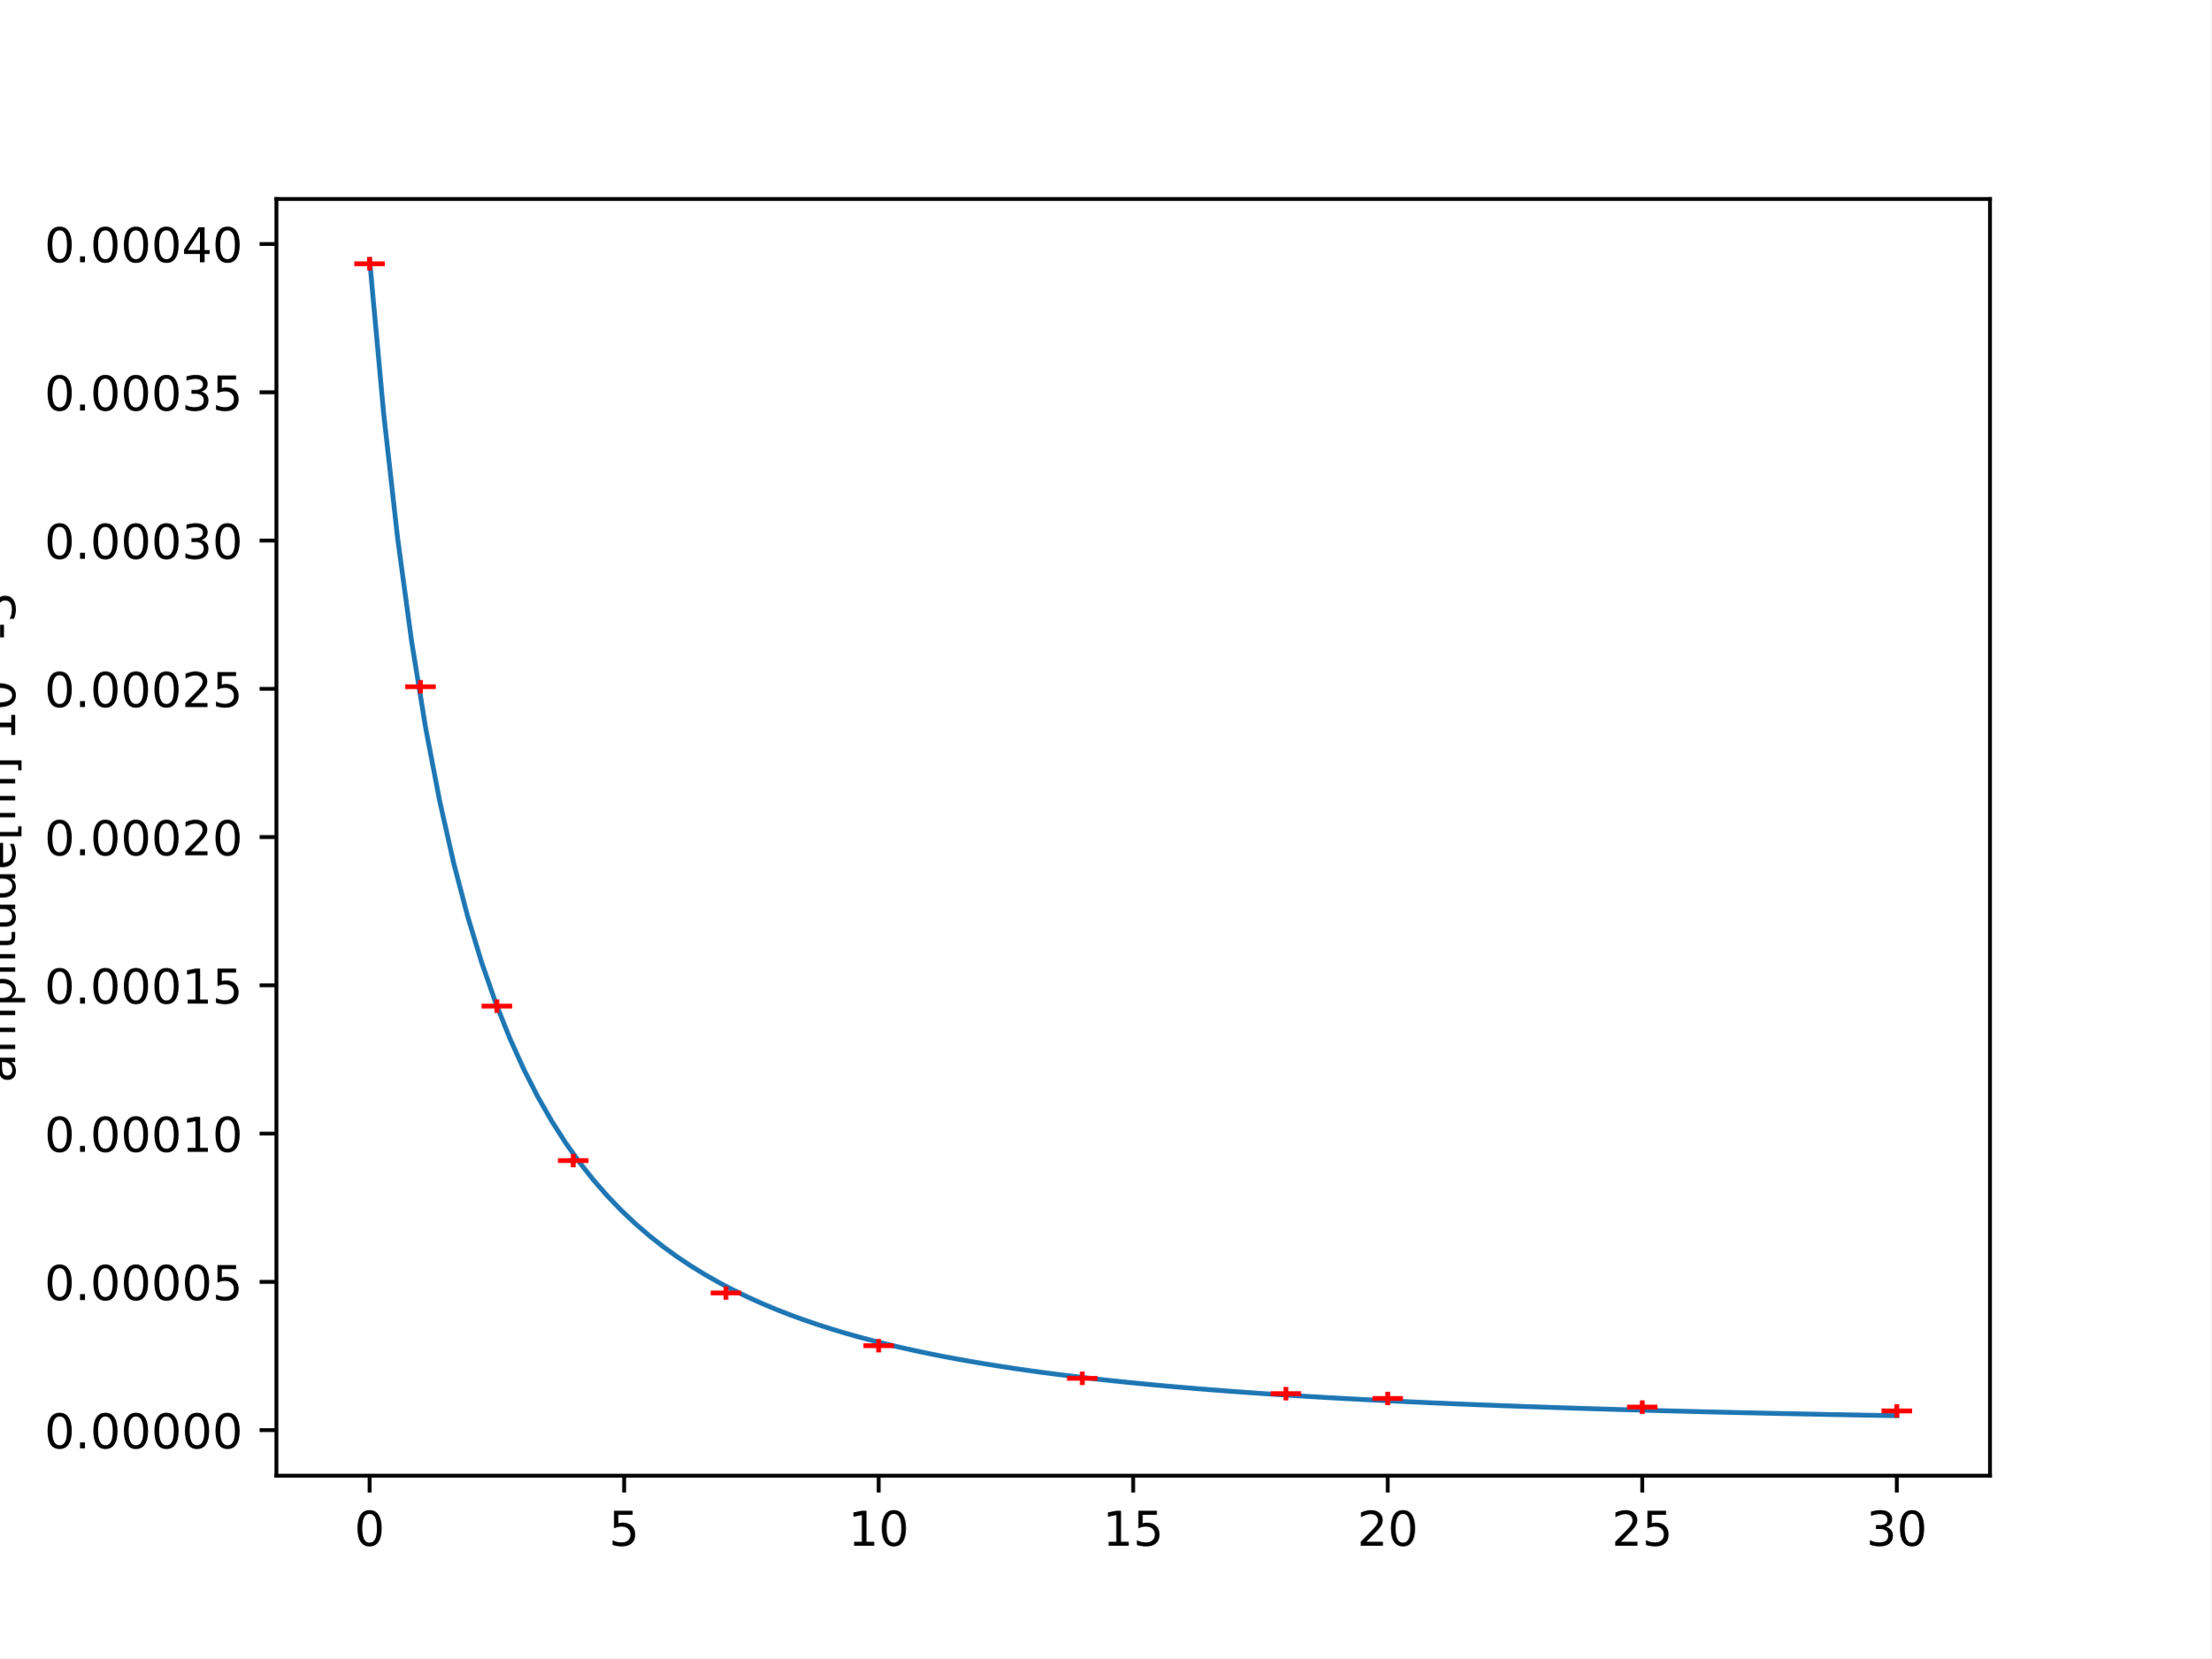
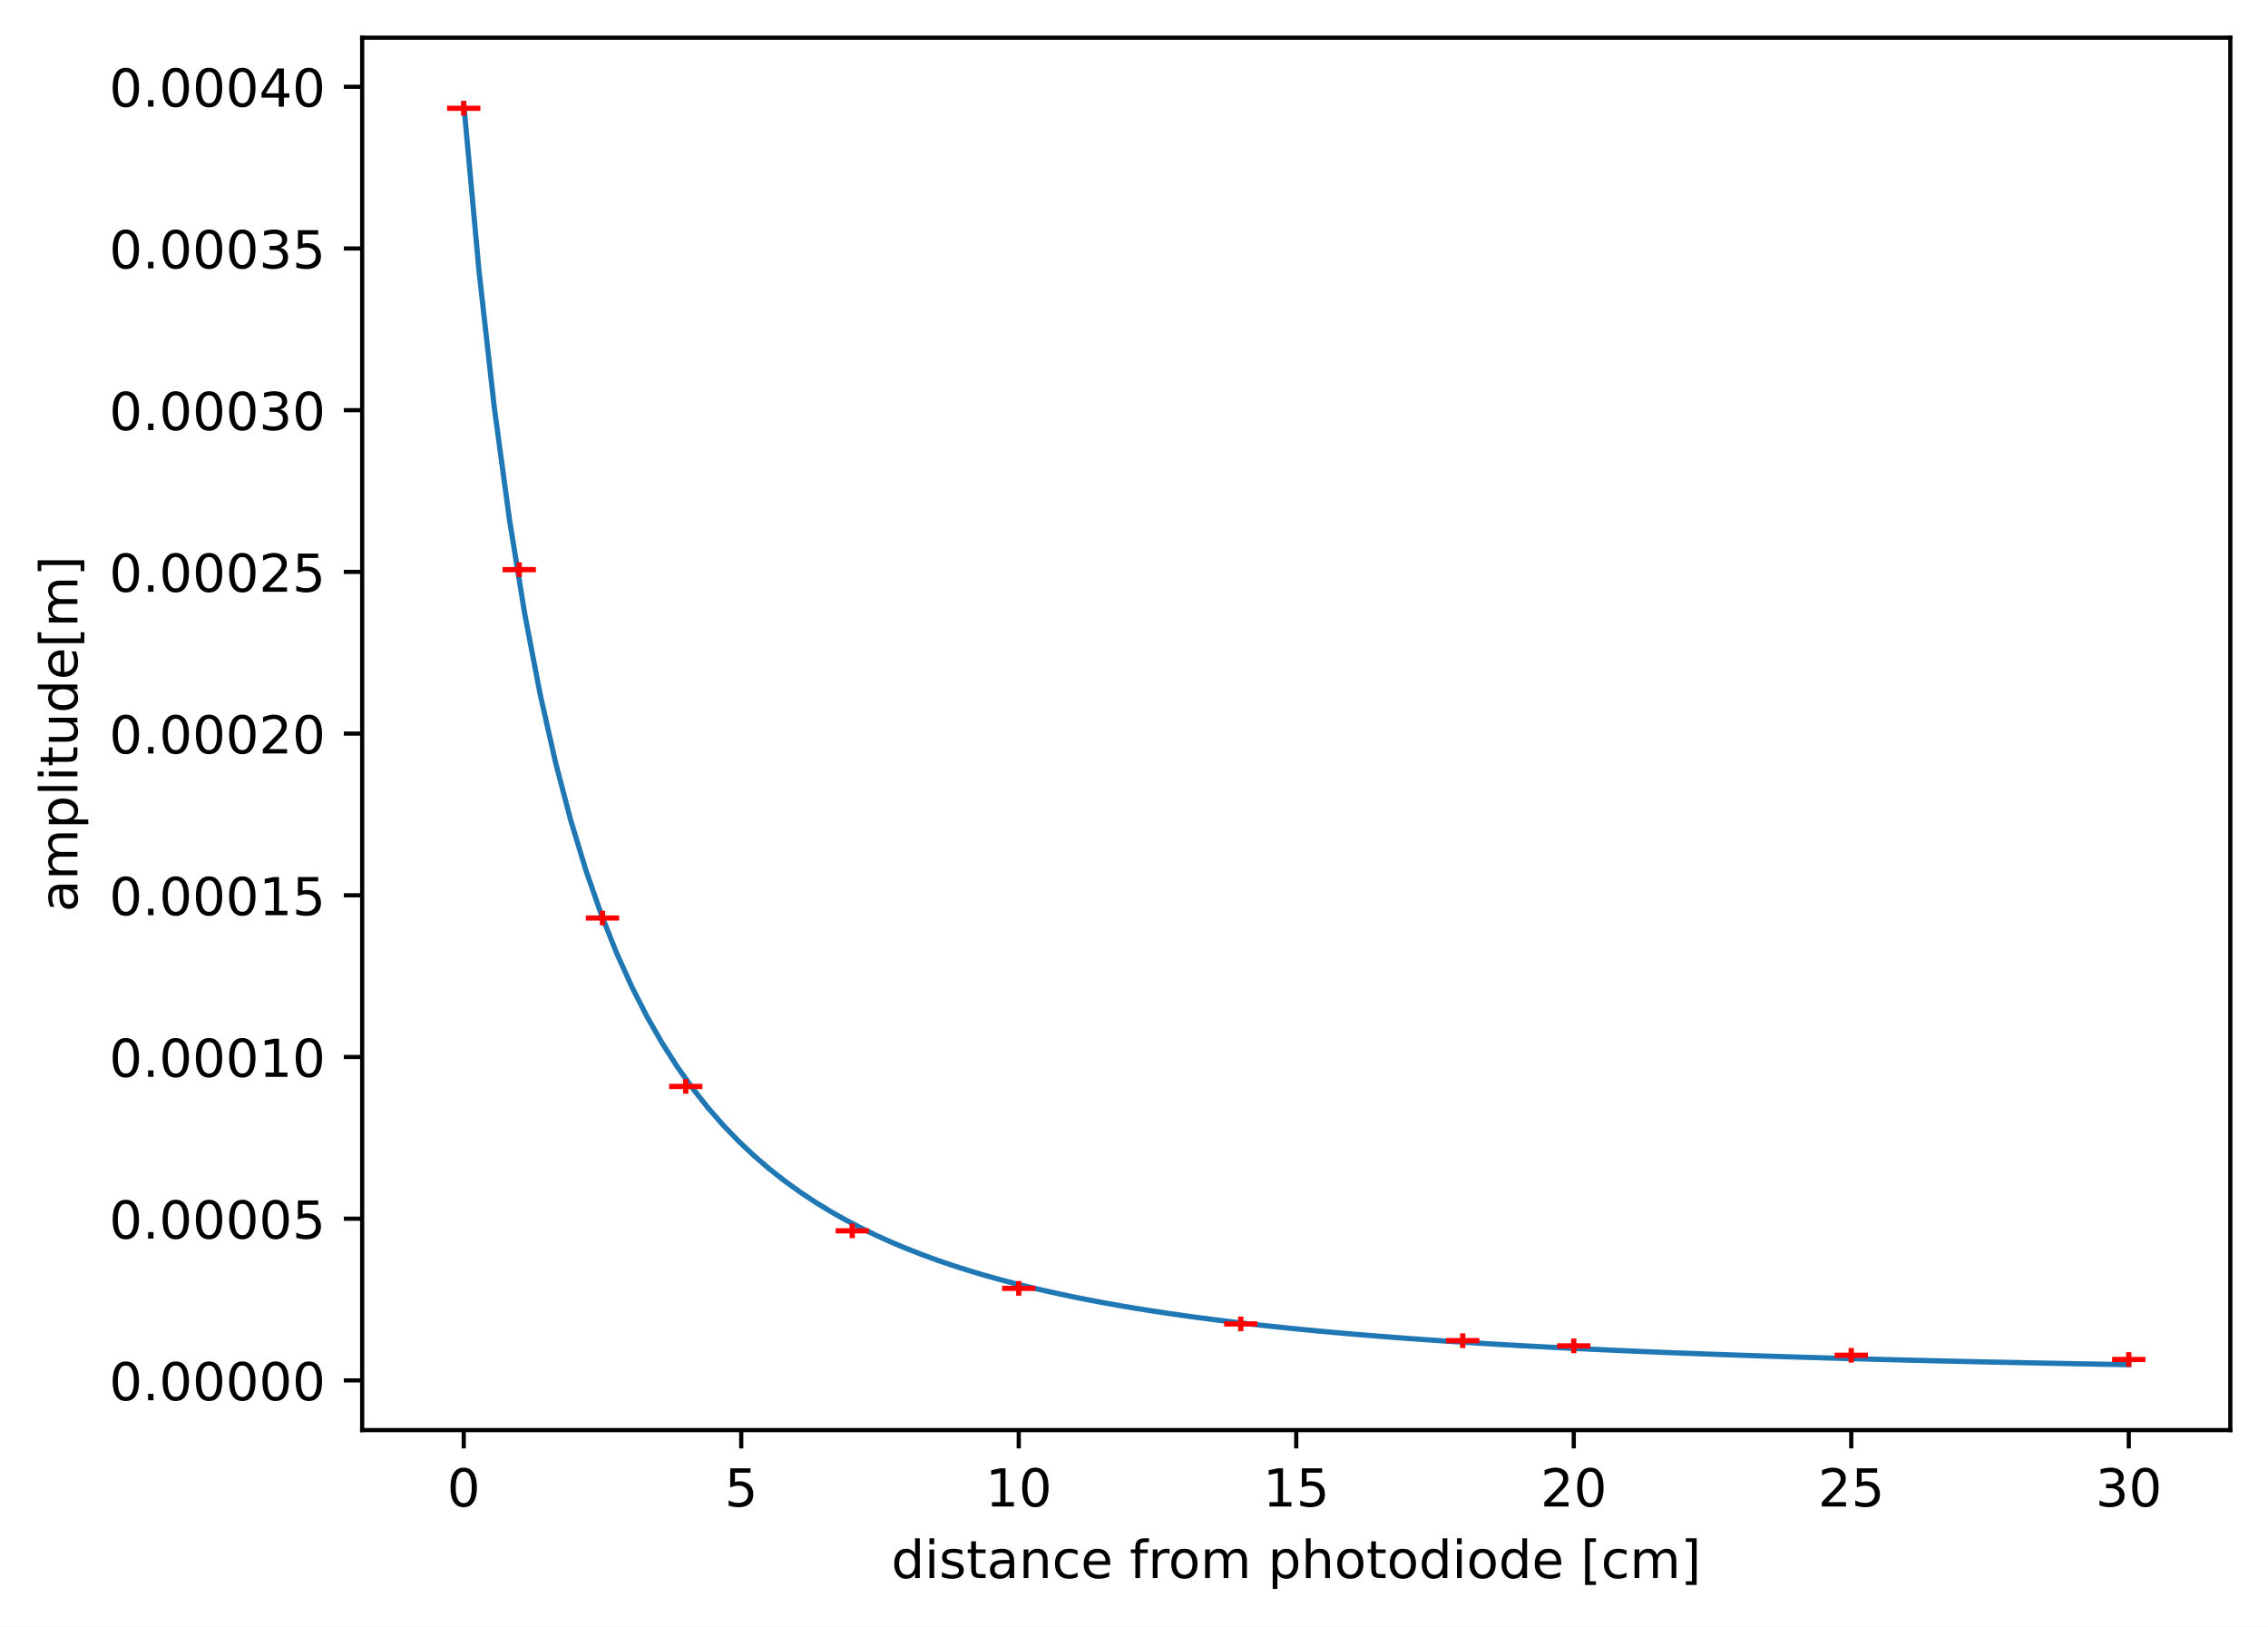
- <svg xmlns="http://www.w3.org/2000/svg" xmlns:xlink="http://www.w3.org/1999/xlink" height="345.6pt" version="1.1" viewBox="0 0 460.8 345.6" width="460.8pt">
+ <svg xmlns="http://www.w3.org/2000/svg" xmlns:xlink="http://www.w3.org/1999/xlink" height="310.868pt" version="1.1" viewBox="0 0 433.551 310.868" width="433.551pt">
  <defs>
    <style type="text/css">*{stroke-linecap:butt;stroke-linejoin:round;}</style>
  </defs>
  <g id="figure_1">
    <g id="patch_1">
-       <path d="M 0 345.6  L 460.8 345.6  L 460.8 0  L 0 0  z " style="fill:#ffffff;" />
+       <path d="M 0 310.868  L 433.551 310.868  L 433.551 0  L 0 0  z " style="fill:#ffffff;" />
    </g>
    <g id="axes_1">
      <g id="patch_2">
-         <path d="M 57.6 307.584  L 414.72 307.584  L 414.72 41.472  L 57.6 41.472  z " style="fill:#ffffff;" />
+         <path d="M 69.231 273.312  L 426.351 273.312  L 426.351 7.2  L 69.231 7.2  z " style="fill:#ffffff;" />
      </g>
      <g id="line2d_1">
-         <path clip-path="url(#p6d7fd5c325)" d="M 77.016 54.069  L 79.936 86.051  L 82.856 112.136  L 85.776 133.688  L 88.696 151.7  L 91.616 166.908  L 94.536 179.864  L 97.456 190.992  L 100.376 200.62  L 103.296 209.007  L 106.216 216.356  L 109.136 222.833  L 112.057 228.569  L 114.977 233.675  L 117.897 238.238  L 120.817 242.334  L 123.737 246.023  L 126.657 249.358  L 129.577 252.383  L 132.497 255.135  L 135.417 257.647  L 138.337 259.944  L 141.257 262.051  L 144.177 263.989  L 147.098 265.775  L 150.018 267.424  L 152.938 268.95  L 155.858 270.366  L 158.778 271.68  L 161.698 272.904  L 164.618 274.045  L 167.538 275.11  L 170.458 276.106  L 173.378 277.039  L 176.298 277.913  L 179.218 278.735  L 182.139 279.507  L 185.059 280.235  L 187.979 280.92  L 190.899 281.567  L 193.819 282.178  L 196.739 282.756  L 199.659 283.303  L 202.579 283.821  L 205.499 284.313  L 208.419 284.78  L 211.339 285.224  L 214.259 285.645  L 217.179 286.047  L 220.1 286.429  L 223.02 286.794  L 225.94 287.142  L 228.86 287.474  L 231.78 287.791  L 234.7 288.095  L 237.62 288.385  L 240.54 288.663  L 243.46 288.929  L 246.38 289.184  L 249.3 289.428  L 252.22 289.663  L 255.141 289.889  L 258.061 290.105  L 260.981 290.313  L 263.901 290.513  L 266.821 290.706  L 269.741 290.891  L 272.661 291.07  L 275.581 291.242  L 278.501 291.407  L 281.421 291.567  L 284.341 291.722  L 287.261 291.871  L 290.181 292.014  L 293.102 292.153  L 296.022 292.287  L 298.942 292.417  L 301.862 292.543  L 304.782 292.664  L 307.702 292.782  L 310.622 292.895  L 313.542 293.006  L 316.462 293.112  L 319.382 293.216  L 322.302 293.316  L 325.222 293.413  L 328.143 293.508  L 331.063 293.599  L 333.983 293.688  L 336.903 293.774  L 339.823 293.858  L 342.743 293.94  L 345.663 294.019  L 348.583 294.096  L 351.503 294.17  L 354.423 294.243  L 357.343 294.314  L 360.263 294.383  L 363.183 294.45  L 366.104 294.515  L 369.024 294.578  L 371.944 294.64  L 374.864 294.701  L 377.784 294.759  L 380.704 294.817  L 383.624 294.872  L 386.544 294.927  L 389.464 294.98  L 392.384 295.031  L 395.304 295.082  " style="fill:none;stroke:#1f77b4;stroke-linecap:square;" />
+         <path clip-path="url(#p3352dfa9aa)" d="M 88.647 19.797  L 91.567 51.779  L 94.487 77.864  L 97.407 99.416  L 100.327 117.428  L 103.247 132.636  L 106.167 145.592  L 109.087 156.72  L 112.008 166.348  L 114.928 174.735  L 117.848 182.084  L 120.768 188.561  L 123.688 194.297  L 126.608 199.403  L 129.528 203.966  L 132.448 208.062  L 135.368 211.751  L 138.288 215.086  L 141.208 218.111  L 144.128 220.863  L 147.048 223.375  L 149.969 225.672  L 152.889 227.779  L 155.809 229.717  L 158.729 231.503  L 161.649 233.152  L 164.569 234.678  L 167.489 236.094  L 170.409 237.408  L 173.329 238.632  L 176.249 239.773  L 179.169 240.838  L 182.089 241.834  L 185.01 242.767  L 187.93 243.641  L 190.85 244.463  L 193.77 245.235  L 196.69 245.963  L 199.61 246.648  L 202.53 247.295  L 205.45 247.906  L 208.37 248.484  L 211.29 249.031  L 214.21 249.549  L 217.13 250.041  L 220.05 250.508  L 222.971 250.952  L 225.891 251.373  L 228.811 251.775  L 231.731 252.157  L 234.651 252.522  L 237.571 252.87  L 240.491 253.202  L 243.411 253.519  L 246.331 253.823  L 249.251 254.113  L 252.171 254.391  L 255.091 254.657  L 258.012 254.912  L 260.932 255.156  L 263.852 255.391  L 266.772 255.617  L 269.692 255.833  L 272.612 256.041  L 275.532 256.241  L 278.452 256.434  L 281.372 256.619  L 284.292 256.798  L 287.212 256.97  L 290.132 257.135  L 293.052 257.295  L 295.973 257.45  L 298.893 257.599  L 301.813 257.742  L 304.733 257.881  L 307.653 258.015  L 310.573 258.145  L 313.493 258.271  L 316.413 258.392  L 319.333 258.51  L 322.253 258.623  L 325.173 258.734  L 328.093 258.84  L 331.014 258.944  L 333.934 259.044  L 336.854 259.141  L 339.774 259.236  L 342.694 259.327  L 345.614 259.416  L 348.534 259.502  L 351.454 259.586  L 354.374 259.668  L 357.294 259.747  L 360.214 259.824  L 363.134 259.898  L 366.055 259.971  L 368.975 260.042  L 371.895 260.111  L 374.815 260.178  L 377.735 260.243  L 380.655 260.306  L 383.575 260.368  L 386.495 260.429  L 389.415 260.487  L 392.335 260.545  L 395.255 260.6  L 398.175 260.655  L 401.095 260.708  L 404.016 260.759  L 406.936 260.81  " style="fill:none;stroke:#1f77b4;stroke-linecap:square;" />
      </g>
      <g id="matplotlib.axis_1">
        <g id="xtick_1">
          <g id="line2d_2">
            <defs>
-               <path d="M 0 0  L 0 3.5  " id="m4a3b7754c8" style="stroke:#000000;stroke-width:0.8;" />
+               <path d="M 0 0  L 0 3.5  " id="me6f88430ca" style="stroke:#000000;stroke-width:0.8;" />
            </defs>
            <g>
-               <use style="stroke:#000000;stroke-width:0.8;" x="77.016" xlink:href="#m4a3b7754c8" y="307.584" />
+               <use style="stroke:#000000;stroke-width:0.8;" x="88.647" xlink:href="#me6f88430ca" y="273.312" />
            </g>
          </g>
          <g id="text_1">
-             <g transform="translate(73.83437 322.1824)scale(0.1 -0.1)">
+             <g transform="translate(85.46561 287.9104)scale(0.1 -0.1)">
              <defs>
                <path d="M 2034 4250  Q 1547 4250 1301 3770  Q 1056 3291 1056 2328  Q 1056 1369 1301 889  Q 1547 409 2034 409  Q 2525 409 2770 889  Q 3016 1369 3016 2328  Q 3016 3291 2770 3770  Q 2525 4250 2034 4250  z M 2034 4750  Q 2819 4750 3233 4129  Q 3647 3509 3647 2328  Q 3647 1150 3233 529  Q 2819 -91 2034 -91  Q 1250 -91 836 529  Q 422 1150 422 2328  Q 422 3509 836 4129  Q 1250 4750 2034 4750  z " id="DejaVuSans-30" transform="scale(0.015625)" />
              </defs>
              <use xlink:href="#DejaVuSans-30" />
            </g>
          </g>
        </g>
        <g id="xtick_2">
          <g id="line2d_3">
            <g>
-               <use style="stroke:#000000;stroke-width:0.8;" x="130.064" xlink:href="#m4a3b7754c8" y="307.584" />
+               <use style="stroke:#000000;stroke-width:0.8;" x="141.695" xlink:href="#me6f88430ca" y="273.312" />
            </g>
          </g>
          <g id="text_2">
-             <g transform="translate(126.8825 322.1824)scale(0.1 -0.1)">
+             <g transform="translate(138.5137 287.9104)scale(0.1 -0.1)">
              <defs>
                <path d="M 691 4666  L 3169 4666  L 3169 4134  L 1269 4134  L 1269 2991  Q 1406 3038 1543 3061  Q 1681 3084 1819 3084  Q 2600 3084 3056 2656  Q 3513 2228 3513 1497  Q 3513 744 3044 326  Q 2575 -91 1722 -91  Q 1428 -91 1123 -41  Q 819 9 494 109  L 494 744  Q 775 591 1075 516  Q 1375 441 1709 441  Q 2250 441 2565 725  Q 2881 1009 2881 1497  Q 2881 1984 2565 2268  Q 2250 2553 1709 2553  Q 1456 2553 1204 2497  Q 953 2441 691 2322  L 691 4666  z " id="DejaVuSans-35" transform="scale(0.015625)" />
              </defs>
              <use xlink:href="#DejaVuSans-35" />
            </g>
          </g>
        </g>
        <g id="xtick_3">
          <g id="line2d_4">
            <g>
-               <use style="stroke:#000000;stroke-width:0.8;" x="183.112" xlink:href="#m4a3b7754c8" y="307.584" />
+               <use style="stroke:#000000;stroke-width:0.8;" x="194.743" xlink:href="#me6f88430ca" y="273.312" />
            </g>
          </g>
          <g id="text_3">
-             <g transform="translate(176.7494 322.1824)scale(0.1 -0.1)">
+             <g transform="translate(188.3806 287.9104)scale(0.1 -0.1)">
              <defs>
                <path d="M 794 531  L 1825 531  L 1825 4091  L 703 3866  L 703 4441  L 1819 4666  L 2450 4666  L 2450 531  L 3481 531  L 3481 0  L 794 0  L 794 531  z " id="DejaVuSans-31" transform="scale(0.015625)" />
              </defs>
              <use xlink:href="#DejaVuSans-31" />
              <use x="63.623" xlink:href="#DejaVuSans-30" />
            </g>
          </g>
        </g>
        <g id="xtick_4">
          <g id="line2d_5">
            <g>
-               <use style="stroke:#000000;stroke-width:0.8;" x="236.16" xlink:href="#m4a3b7754c8" y="307.584" />
+               <use style="stroke:#000000;stroke-width:0.8;" x="247.791" xlink:href="#me6f88430ca" y="273.312" />
            </g>
          </g>
          <g id="text_4">
-             <g transform="translate(229.7975 322.1824)scale(0.1 -0.1)">
+             <g transform="translate(241.4288 287.9104)scale(0.1 -0.1)">
              <use xlink:href="#DejaVuSans-31" />
              <use x="63.623" xlink:href="#DejaVuSans-35" />
            </g>
          </g>
        </g>
        <g id="xtick_5">
          <g id="line2d_6">
            <g>
-               <use style="stroke:#000000;stroke-width:0.8;" x="289.208" xlink:href="#m4a3b7754c8" y="307.584" />
+               <use style="stroke:#000000;stroke-width:0.8;" x="300.839" xlink:href="#me6f88430ca" y="273.312" />
            </g>
          </g>
          <g id="text_5">
-             <g transform="translate(282.8456 322.1824)scale(0.1 -0.1)">
+             <g transform="translate(294.4769 287.9104)scale(0.1 -0.1)">
              <defs>
                <path d="M 1228 531  L 3431 531  L 3431 0  L 469 0  L 469 531  Q 828 903 1448 1529  Q 2069 2156 2228 2338  Q 2531 2678 2651 2914  Q 2772 3150 2772 3378  Q 2772 3750 2511 3984  Q 2250 4219 1831 4219  Q 1534 4219 1204 4116  Q 875 4013 500 3803  L 500 4441  Q 881 4594 1212 4672  Q 1544 4750 1819 4750  Q 2544 4750 2975 4387  Q 3406 4025 3406 3419  Q 3406 3131 3298 2873  Q 3191 2616 2906 2266  Q 2828 2175 2409 1742  Q 1991 1309 1228 531  z " id="DejaVuSans-32" transform="scale(0.015625)" />
              </defs>
              <use xlink:href="#DejaVuSans-32" />
              <use x="63.623" xlink:href="#DejaVuSans-30" />
            </g>
          </g>
        </g>
        <g id="xtick_6">
          <g id="line2d_7">
            <g>
-               <use style="stroke:#000000;stroke-width:0.8;" x="342.256" xlink:href="#m4a3b7754c8" y="307.584" />
+               <use style="stroke:#000000;stroke-width:0.8;" x="353.888" xlink:href="#me6f88430ca" y="273.312" />
            </g>
          </g>
          <g id="text_6">
-             <g transform="translate(335.8938 322.1824)scale(0.1 -0.1)">
+             <g transform="translate(347.525 287.9104)scale(0.1 -0.1)">
              <use xlink:href="#DejaVuSans-32" />
              <use x="63.623" xlink:href="#DejaVuSans-35" />
            </g>
          </g>
        </g>
        <g id="xtick_7">
          <g id="line2d_8">
            <g>
-               <use style="stroke:#000000;stroke-width:0.8;" x="395.304" xlink:href="#m4a3b7754c8" y="307.584" />
+               <use style="stroke:#000000;stroke-width:0.8;" x="406.936" xlink:href="#me6f88430ca" y="273.312" />
            </g>
          </g>
          <g id="text_7">
-             <g transform="translate(388.9419 322.1824)scale(0.1 -0.1)">
+             <g transform="translate(400.5731 287.9104)scale(0.1 -0.1)">
              <defs>
                <path d="M 2597 2516  Q 3050 2419 3304 2112  Q 3559 1806 3559 1356  Q 3559 666 3084 287  Q 2609 -91 1734 -91  Q 1441 -91 1130 -33  Q 819 25 488 141  L 488 750  Q 750 597 1062 519  Q 1375 441 1716 441  Q 2309 441 2620 675  Q 2931 909 2931 1356  Q 2931 1769 2642 2001  Q 2353 2234 1838 2234  L 1294 2234  L 1294 2753  L 1863 2753  Q 2328 2753 2575 2939  Q 2822 3125 2822 3475  Q 2822 3834 2567 4026  Q 2313 4219 1838 4219  Q 1578 4219 1281 4162  Q 984 4106 628 3988  L 628 4550  Q 988 4650 1302 4700  Q 1616 4750 1894 4750  Q 2613 4750 3031 4423  Q 3450 4097 3450 3541  Q 3450 3153 3228 2886  Q 3006 2619 2597 2516  z " id="DejaVuSans-33" transform="scale(0.015625)" />
              </defs>
              <use xlink:href="#DejaVuSans-33" />
              <use x="63.623" xlink:href="#DejaVuSans-30" />
            </g>
+           </g>
+         </g>
+         <g id="text_8">
+           <g transform="translate(170.3881 301.5886)scale(0.1 -0.1)">
+             <defs>
+               <path d="M 2906 2969  L 2906 4863  L 3481 4863  L 3481 0  L 2906 0  L 2906 525  Q 2725 213 2448 61  Q 2172 -91 1784 -91  Q 1150 -91 751 415  Q 353 922 353 1747  Q 353 2572 751 3078  Q 1150 3584 1784 3584  Q 2172 3584 2448 3432  Q 2725 3281 2906 2969  z M 947 1747  Q 947 1113 1208 752  Q 1469 391 1925 391  Q 2381 391 2643 752  Q 2906 1113 2906 1747  Q 2906 2381 2643 2742  Q 2381 3103 1925 3103  Q 1469 3103 1208 2742  Q 947 2381 947 1747  z " id="DejaVuSans-64" transform="scale(0.015625)" />
+               <path d="M 603 3500  L 1178 3500  L 1178 0  L 603 0  L 603 3500  z M 603 4863  L 1178 4863  L 1178 4134  L 603 4134  L 603 4863  z " id="DejaVuSans-69" transform="scale(0.015625)" />
+               <path d="M 2834 3397  L 2834 2853  Q 2591 2978 2328 3040  Q 2066 3103 1784 3103  Q 1356 3103 1142 2972  Q 928 2841 928 2578  Q 928 2378 1081 2264  Q 1234 2150 1697 2047  L 1894 2003  Q 2506 1872 2764 1633  Q 3022 1394 3022 966  Q 3022 478 2636 193  Q 2250 -91 1575 -91  Q 1294 -91 989 -36  Q 684 19 347 128  L 347 722  Q 666 556 975 473  Q 1284 391 1588 391  Q 1994 391 2212 530  Q 2431 669 2431 922  Q 2431 1156 2273 1281  Q 2116 1406 1581 1522  L 1381 1569  Q 847 1681 609 1914  Q 372 2147 372 2553  Q 372 3047 722 3315  Q 1072 3584 1716 3584  Q 2034 3584 2315 3537  Q 2597 3491 2834 3397  z " id="DejaVuSans-73" transform="scale(0.015625)" />
+               <path d="M 1172 4494  L 1172 3500  L 2356 3500  L 2356 3053  L 1172 3053  L 1172 1153  Q 1172 725 1289 603  Q 1406 481 1766 481  L 2356 481  L 2356 0  L 1766 0  Q 1100 0 847 248  Q 594 497 594 1153  L 594 3053  L 172 3053  L 172 3500  L 594 3500  L 594 4494  L 1172 4494  z " id="DejaVuSans-74" transform="scale(0.015625)" />
+               <path d="M 2194 1759  Q 1497 1759 1228 1600  Q 959 1441 959 1056  Q 959 750 1161 570  Q 1363 391 1709 391  Q 2188 391 2477 730  Q 2766 1069 2766 1631  L 2766 1759  L 2194 1759  z M 3341 1997  L 3341 0  L 2766 0  L 2766 531  Q 2569 213 2275 61  Q 1981 -91 1556 -91  Q 1019 -91 701 211  Q 384 513 384 1019  Q 384 1609 779 1909  Q 1175 2209 1959 2209  L 2766 2209  L 2766 2266  Q 2766 2663 2505 2880  Q 2244 3097 1772 3097  Q 1472 3097 1187 3025  Q 903 2953 641 2809  L 641 3341  Q 956 3463 1253 3523  Q 1550 3584 1831 3584  Q 2591 3584 2966 3190  Q 3341 2797 3341 1997  z " id="DejaVuSans-61" transform="scale(0.015625)" />
+               <path d="M 3513 2113  L 3513 0  L 2938 0  L 2938 2094  Q 2938 2591 2744 2837  Q 2550 3084 2163 3084  Q 1697 3084 1428 2787  Q 1159 2491 1159 1978  L 1159 0  L 581 0  L 581 3500  L 1159 3500  L 1159 2956  Q 1366 3272 1645 3428  Q 1925 3584 2291 3584  Q 2894 3584 3203 3211  Q 3513 2838 3513 2113  z " id="DejaVuSans-6e" transform="scale(0.015625)" />
+               <path d="M 3122 3366  L 3122 2828  Q 2878 2963 2633 3030  Q 2388 3097 2138 3097  Q 1578 3097 1268 2742  Q 959 2388 959 1747  Q 959 1106 1268 751  Q 1578 397 2138 397  Q 2388 397 2633 464  Q 2878 531 3122 666  L 3122 134  Q 2881 22 2623 -34  Q 2366 -91 2075 -91  Q 1284 -91 818 406  Q 353 903 353 1747  Q 353 2603 823 3093  Q 1294 3584 2113 3584  Q 2378 3584 2631 3529  Q 2884 3475 3122 3366  z " id="DejaVuSans-63" transform="scale(0.015625)" />
+               <path d="M 3597 1894  L 3597 1613  L 953 1613  Q 991 1019 1311 708  Q 1631 397 2203 397  Q 2534 397 2845 478  Q 3156 559 3463 722  L 3463 178  Q 3153 47 2828 -22  Q 2503 -91 2169 -91  Q 1331 -91 842 396  Q 353 884 353 1716  Q 353 2575 817 3079  Q 1281 3584 2069 3584  Q 2775 3584 3186 3129  Q 3597 2675 3597 1894  z M 3022 2063  Q 3016 2534 2758 2815  Q 2500 3097 2075 3097  Q 1594 3097 1305 2825  Q 1016 2553 972 2059  L 3022 2063  z " id="DejaVuSans-65" transform="scale(0.015625)" />
+               <path id="DejaVuSans-20" transform="scale(0.015625)" />
+               <path d="M 2375 4863  L 2375 4384  L 1825 4384  Q 1516 4384 1395 4259  Q 1275 4134 1275 3809  L 1275 3500  L 2222 3500  L 2222 3053  L 1275 3053  L 1275 0  L 697 0  L 697 3053  L 147 3053  L 147 3500  L 697 3500  L 697 3744  Q 697 4328 969 4595  Q 1241 4863 1831 4863  L 2375 4863  z " id="DejaVuSans-66" transform="scale(0.015625)" />
+               <path d="M 2631 2963  Q 2534 3019 2420 3045  Q 2306 3072 2169 3072  Q 1681 3072 1420 2755  Q 1159 2438 1159 1844  L 1159 0  L 581 0  L 581 3500  L 1159 3500  L 1159 2956  Q 1341 3275 1631 3429  Q 1922 3584 2338 3584  Q 2397 3584 2469 3576  Q 2541 3569 2628 3553  L 2631 2963  z " id="DejaVuSans-72" transform="scale(0.015625)" />
+               <path d="M 1959 3097  Q 1497 3097 1228 2736  Q 959 2375 959 1747  Q 959 1119 1226 758  Q 1494 397 1959 397  Q 2419 397 2687 759  Q 2956 1122 2956 1747  Q 2956 2369 2687 2733  Q 2419 3097 1959 3097  z M 1959 3584  Q 2709 3584 3137 3096  Q 3566 2609 3566 1747  Q 3566 888 3137 398  Q 2709 -91 1959 -91  Q 1206 -91 779 398  Q 353 888 353 1747  Q 353 2609 779 3096  Q 1206 3584 1959 3584  z " id="DejaVuSans-6f" transform="scale(0.015625)" />
+               <path d="M 3328 2828  Q 3544 3216 3844 3400  Q 4144 3584 4550 3584  Q 5097 3584 5394 3201  Q 5691 2819 5691 2113  L 5691 0  L 5113 0  L 5113 2094  Q 5113 2597 4934 2840  Q 4756 3084 4391 3084  Q 3944 3084 3684 2787  Q 3425 2491 3425 1978  L 3425 0  L 2847 0  L 2847 2094  Q 2847 2600 2669 2842  Q 2491 3084 2119 3084  Q 1678 3084 1418 2786  Q 1159 2488 1159 1978  L 1159 0  L 581 0  L 581 3500  L 1159 3500  L 1159 2956  Q 1356 3278 1631 3431  Q 1906 3584 2284 3584  Q 2666 3584 2933 3390  Q 3200 3197 3328 2828  z " id="DejaVuSans-6d" transform="scale(0.015625)" />
+               <path d="M 1159 525  L 1159 -1331  L 581 -1331  L 581 3500  L 1159 3500  L 1159 2969  Q 1341 3281 1617 3432  Q 1894 3584 2278 3584  Q 2916 3584 3314 3078  Q 3713 2572 3713 1747  Q 3713 922 3314 415  Q 2916 -91 2278 -91  Q 1894 -91 1617 61  Q 1341 213 1159 525  z M 3116 1747  Q 3116 2381 2855 2742  Q 2594 3103 2138 3103  Q 1681 3103 1420 2742  Q 1159 2381 1159 1747  Q 1159 1113 1420 752  Q 1681 391 2138 391  Q 2594 391 2855 752  Q 3116 1113 3116 1747  z " id="DejaVuSans-70" transform="scale(0.015625)" />
+               <path d="M 3513 2113  L 3513 0  L 2938 0  L 2938 2094  Q 2938 2591 2744 2837  Q 2550 3084 2163 3084  Q 1697 3084 1428 2787  Q 1159 2491 1159 1978  L 1159 0  L 581 0  L 581 4863  L 1159 4863  L 1159 2956  Q 1366 3272 1645 3428  Q 1925 3584 2291 3584  Q 2894 3584 3203 3211  Q 3513 2838 3513 2113  z " id="DejaVuSans-68" transform="scale(0.015625)" />
+               <path d="M 550 4863  L 1875 4863  L 1875 4416  L 1125 4416  L 1125 -397  L 1875 -397  L 1875 -844  L 550 -844  L 550 4863  z " id="DejaVuSans-5b" transform="scale(0.015625)" />
+               <path d="M 1947 4863  L 1947 -844  L 622 -844  L 622 -397  L 1369 -397  L 1369 4416  L 622 4416  L 622 4863  L 1947 4863  z " id="DejaVuSans-5d" transform="scale(0.015625)" />
+             </defs>
+             <use xlink:href="#DejaVuSans-64" />
+             <use x="63.477" xlink:href="#DejaVuSans-69" />
+             <use x="91.26" xlink:href="#DejaVuSans-73" />
+             <use x="143.359" xlink:href="#DejaVuSans-74" />
+             <use x="182.568" xlink:href="#DejaVuSans-61" />
+             <use x="243.848" xlink:href="#DejaVuSans-6e" />
+             <use x="307.227" xlink:href="#DejaVuSans-63" />
+             <use x="362.207" xlink:href="#DejaVuSans-65" />
+             <use x="423.73" xlink:href="#DejaVuSans-20" />
+             <use x="455.518" xlink:href="#DejaVuSans-66" />
+             <use x="490.723" xlink:href="#DejaVuSans-72" />
+             <use x="529.586" xlink:href="#DejaVuSans-6f" />
+             <use x="590.768" xlink:href="#DejaVuSans-6d" />
+             <use x="688.18" xlink:href="#DejaVuSans-20" />
+             <use x="719.967" xlink:href="#DejaVuSans-70" />
+             <use x="783.443" xlink:href="#DejaVuSans-68" />
+             <use x="846.822" xlink:href="#DejaVuSans-6f" />
+             <use x="908.004" xlink:href="#DejaVuSans-74" />
+             <use x="947.213" xlink:href="#DejaVuSans-6f" />
+             <use x="1008.395" xlink:href="#DejaVuSans-64" />
+             <use x="1071.871" xlink:href="#DejaVuSans-69" />
+             <use x="1099.654" xlink:href="#DejaVuSans-6f" />
+             <use x="1160.836" xlink:href="#DejaVuSans-64" />
+             <use x="1224.312" xlink:href="#DejaVuSans-65" />
+             <use x="1285.836" xlink:href="#DejaVuSans-20" />
+             <use x="1317.623" xlink:href="#DejaVuSans-5b" />
+             <use x="1356.637" xlink:href="#DejaVuSans-63" />
+             <use x="1411.617" xlink:href="#DejaVuSans-6d" />
+             <use x="1509.029" xlink:href="#DejaVuSans-5d" />
          </g>
        </g>
      </g>
      <g id="matplotlib.axis_2">
        <g id="ytick_1">
          <g id="line2d_9">
            <defs>
-               <path d="M 0 0  L -3.5 0  " id="m1ba40dc0be" style="stroke:#000000;stroke-width:0.8;" />
+               <path d="M 0 0  L -3.5 0  " id="mc0208c4e4e" style="stroke:#000000;stroke-width:0.8;" />
            </defs>
            <g>
-               <use style="stroke:#000000;stroke-width:0.8;" x="57.6" xlink:href="#m1ba40dc0be" y="298.087" />
-             </g>
-           </g>
-           <g id="text_8">
-             <g transform="translate(9.246875 301.8864)scale(0.1 -0.1)">
+               <use style="stroke:#000000;stroke-width:0.8;" x="69.231" xlink:href="#mc0208c4e4e" y="263.815" />
+             </g>
+           </g>
+           <g id="text_9">
+             <g transform="translate(20.87813 267.6144)scale(0.1 -0.1)">
              <defs>
                <path d="M 684 794  L 1344 794  L 1344 0  L 684 0  L 684 794  z " id="DejaVuSans-2e" transform="scale(0.015625)" />
              </defs>
              <use xlink:href="#DejaVuSans-30" />
              <use x="63.623" xlink:href="#DejaVuSans-2e" />
              <use x="95.41" xlink:href="#DejaVuSans-30" />
              <use x="159.033" xlink:href="#DejaVuSans-30" />
              <use x="222.656" xlink:href="#DejaVuSans-30" />
              <use x="286.279" xlink:href="#DejaVuSans-30" />
              <use x="349.902" xlink:href="#DejaVuSans-30" />
            </g>
          </g>
        </g>
        <g id="ytick_2">
          <g id="line2d_10">
            <g>
-               <use style="stroke:#000000;stroke-width:0.8;" x="57.6" xlink:href="#m1ba40dc0be" y="267.183" />
-             </g>
-           </g>
-           <g id="text_9">
-             <g transform="translate(9.246875 270.9821)scale(0.1 -0.1)">
+               <use style="stroke:#000000;stroke-width:0.8;" x="69.231" xlink:href="#mc0208c4e4e" y="232.911" />
+             </g>
+           </g>
+           <g id="text_10">
+             <g transform="translate(20.87813 236.7101)scale(0.1 -0.1)">
              <use xlink:href="#DejaVuSans-30" />
              <use x="63.623" xlink:href="#DejaVuSans-2e" />
              <use x="95.41" xlink:href="#DejaVuSans-30" />
              <use x="159.033" xlink:href="#DejaVuSans-30" />
              <use x="222.656" xlink:href="#DejaVuSans-30" />
              <use x="286.279" xlink:href="#DejaVuSans-30" />
              <use x="349.902" xlink:href="#DejaVuSans-35" />
            </g>
          </g>
        </g>
        <g id="ytick_3">
          <g id="line2d_11">
            <g>
-               <use style="stroke:#000000;stroke-width:0.8;" x="57.6" xlink:href="#m1ba40dc0be" y="236.279" />
-             </g>
-           </g>
-           <g id="text_10">
-             <g transform="translate(9.246875 240.0779)scale(0.1 -0.1)">
+               <use style="stroke:#000000;stroke-width:0.8;" x="69.231" xlink:href="#mc0208c4e4e" y="202.007" />
+             </g>
+           </g>
+           <g id="text_11">
+             <g transform="translate(20.87813 205.8059)scale(0.1 -0.1)">
              <use xlink:href="#DejaVuSans-30" />
              <use x="63.623" xlink:href="#DejaVuSans-2e" />
              <use x="95.41" xlink:href="#DejaVuSans-30" />
              <use x="159.033" xlink:href="#DejaVuSans-30" />
              <use x="222.656" xlink:href="#DejaVuSans-30" />
              <use x="286.279" xlink:href="#DejaVuSans-31" />
              <use x="349.902" xlink:href="#DejaVuSans-30" />
            </g>
          </g>
        </g>
        <g id="ytick_4">
          <g id="line2d_12">
            <g>
-               <use style="stroke:#000000;stroke-width:0.8;" x="57.6" xlink:href="#m1ba40dc0be" y="205.374" />
-             </g>
-           </g>
-           <g id="text_11">
-             <g transform="translate(9.246875 209.1737)scale(0.1 -0.1)">
+               <use style="stroke:#000000;stroke-width:0.8;" x="69.231" xlink:href="#mc0208c4e4e" y="171.102" />
+             </g>
+           </g>
+           <g id="text_12">
+             <g transform="translate(20.87813 174.9017)scale(0.1 -0.1)">
              <use xlink:href="#DejaVuSans-30" />
              <use x="63.623" xlink:href="#DejaVuSans-2e" />
              <use x="95.41" xlink:href="#DejaVuSans-30" />
              <use x="159.033" xlink:href="#DejaVuSans-30" />
              <use x="222.656" xlink:href="#DejaVuSans-30" />
              <use x="286.279" xlink:href="#DejaVuSans-31" />
              <use x="349.902" xlink:href="#DejaVuSans-35" />
            </g>
          </g>
        </g>
        <g id="ytick_5">
          <g id="line2d_13">
            <g>
-               <use style="stroke:#000000;stroke-width:0.8;" x="57.6" xlink:href="#m1ba40dc0be" y="174.47" />
-             </g>
-           </g>
-           <g id="text_12">
-             <g transform="translate(9.246875 178.2694)scale(0.1 -0.1)">
+               <use style="stroke:#000000;stroke-width:0.8;" x="69.231" xlink:href="#mc0208c4e4e" y="140.198" />
+             </g>
+           </g>
+           <g id="text_13">
+             <g transform="translate(20.87813 143.9974)scale(0.1 -0.1)">
              <use xlink:href="#DejaVuSans-30" />
              <use x="63.623" xlink:href="#DejaVuSans-2e" />
              <use x="95.41" xlink:href="#DejaVuSans-30" />
              <use x="159.033" xlink:href="#DejaVuSans-30" />
              <use x="222.656" xlink:href="#DejaVuSans-30" />
              <use x="286.279" xlink:href="#DejaVuSans-32" />
              <use x="349.902" xlink:href="#DejaVuSans-30" />
            </g>
          </g>
        </g>
        <g id="ytick_6">
          <g id="line2d_14">
            <g>
-               <use style="stroke:#000000;stroke-width:0.8;" x="57.6" xlink:href="#m1ba40dc0be" y="143.566" />
-             </g>
-           </g>
-           <g id="text_13">
-             <g transform="translate(9.246875 147.3652)scale(0.1 -0.1)">
+               <use style="stroke:#000000;stroke-width:0.8;" x="69.231" xlink:href="#mc0208c4e4e" y="109.294" />
+             </g>
+           </g>
+           <g id="text_14">
+             <g transform="translate(20.87813 113.0932)scale(0.1 -0.1)">
              <use xlink:href="#DejaVuSans-30" />
              <use x="63.623" xlink:href="#DejaVuSans-2e" />
              <use x="95.41" xlink:href="#DejaVuSans-30" />
              <use x="159.033" xlink:href="#DejaVuSans-30" />
              <use x="222.656" xlink:href="#DejaVuSans-30" />
              <use x="286.279" xlink:href="#DejaVuSans-32" />
              <use x="349.902" xlink:href="#DejaVuSans-35" />
            </g>
          </g>
        </g>
        <g id="ytick_7">
          <g id="line2d_15">
            <g>
-               <use style="stroke:#000000;stroke-width:0.8;" x="57.6" xlink:href="#m1ba40dc0be" y="112.662" />
-             </g>
-           </g>
-           <g id="text_14">
-             <g transform="translate(9.246875 116.461)scale(0.1 -0.1)">
+               <use style="stroke:#000000;stroke-width:0.8;" x="69.231" xlink:href="#mc0208c4e4e" y="78.39" />
+             </g>
+           </g>
+           <g id="text_15">
+             <g transform="translate(20.87813 82.18895)scale(0.1 -0.1)">
              <use xlink:href="#DejaVuSans-30" />
              <use x="63.623" xlink:href="#DejaVuSans-2e" />
              <use x="95.41" xlink:href="#DejaVuSans-30" />
              <use x="159.033" xlink:href="#DejaVuSans-30" />
              <use x="222.656" xlink:href="#DejaVuSans-30" />
              <use x="286.279" xlink:href="#DejaVuSans-33" />
              <use x="349.902" xlink:href="#DejaVuSans-30" />
            </g>
          </g>
        </g>
        <g id="ytick_8">
          <g id="line2d_16">
            <g>
-               <use style="stroke:#000000;stroke-width:0.8;" x="57.6" xlink:href="#m1ba40dc0be" y="81.757" />
-             </g>
-           </g>
-           <g id="text_15">
-             <g transform="translate(9.246875 85.55672)scale(0.1 -0.1)">
+               <use style="stroke:#000000;stroke-width:0.8;" x="69.231" xlink:href="#mc0208c4e4e" y="47.485" />
+             </g>
+           </g>
+           <g id="text_16">
+             <g transform="translate(20.87813 51.28472)scale(0.1 -0.1)">
              <use xlink:href="#DejaVuSans-30" />
              <use x="63.623" xlink:href="#DejaVuSans-2e" />
              <use x="95.41" xlink:href="#DejaVuSans-30" />
              <use x="159.033" xlink:href="#DejaVuSans-30" />
              <use x="222.656" xlink:href="#DejaVuSans-30" />
              <use x="286.279" xlink:href="#DejaVuSans-33" />
              <use x="349.902" xlink:href="#DejaVuSans-35" />
            </g>
          </g>
        </g>
        <g id="ytick_9">
          <g id="line2d_17">
            <g>
-               <use style="stroke:#000000;stroke-width:0.8;" x="57.6" xlink:href="#m1ba40dc0be" y="50.853" />
-             </g>
-           </g>
-           <g id="text_16">
-             <g transform="translate(9.246875 54.65248)scale(0.1 -0.1)">
+               <use style="stroke:#000000;stroke-width:0.8;" x="69.231" xlink:href="#mc0208c4e4e" y="16.581" />
+             </g>
+           </g>
+           <g id="text_17">
+             <g transform="translate(20.87813 20.38048)scale(0.1 -0.1)">
              <defs>
                <path d="M 2419 4116  L 825 1625  L 2419 1625  L 2419 4116  z M 2253 4666  L 3047 4666  L 3047 1625  L 3713 1625  L 3713 1100  L 3047 1100  L 3047 0  L 2419 0  L 2419 1100  L 313 1100  L 313 1709  L 2253 4666  z " id="DejaVuSans-34" transform="scale(0.015625)" />
              </defs>
              <use xlink:href="#DejaVuSans-30" />
              <use x="63.623" xlink:href="#DejaVuSans-2e" />
              <use x="95.41" xlink:href="#DejaVuSans-30" />
              <use x="159.033" xlink:href="#DejaVuSans-30" />
              <use x="222.656" xlink:href="#DejaVuSans-30" />
              <use x="286.279" xlink:href="#DejaVuSans-34" />
              <use x="349.902" xlink:href="#DejaVuSans-30" />
            </g>
          </g>
        </g>
-         <g id="text_17">
-           <g transform="translate(3.167187 225.6928)rotate(-90)scale(0.1 -0.1)">
+         <g id="text_18">
+           <g transform="translate(14.79844 174.2943)rotate(-90)scale(0.1 -0.1)">
            <defs>
-               <path d="M 2194 1759  Q 1497 1759 1228 1600  Q 959 1441 959 1056  Q 959 750 1161 570  Q 1363 391 1709 391  Q 2188 391 2477 730  Q 2766 1069 2766 1631  L 2766 1759  L 2194 1759  z M 3341 1997  L 3341 0  L 2766 0  L 2766 531  Q 2569 213 2275 61  Q 1981 -91 1556 -91  Q 1019 -91 701 211  Q 384 513 384 1019  Q 384 1609 779 1909  Q 1175 2209 1959 2209  L 2766 2209  L 2766 2266  Q 2766 2663 2505 2880  Q 2244 3097 1772 3097  Q 1472 3097 1187 3025  Q 903 2953 641 2809  L 641 3341  Q 956 3463 1253 3523  Q 1550 3584 1831 3584  Q 2591 3584 2966 3190  Q 3341 2797 3341 1997  z " id="DejaVuSans-61" transform="scale(0.015625)" />
-               <path d="M 3328 2828  Q 3544 3216 3844 3400  Q 4144 3584 4550 3584  Q 5097 3584 5394 3201  Q 5691 2819 5691 2113  L 5691 0  L 5113 0  L 5113 2094  Q 5113 2597 4934 2840  Q 4756 3084 4391 3084  Q 3944 3084 3684 2787  Q 3425 2491 3425 1978  L 3425 0  L 2847 0  L 2847 2094  Q 2847 2600 2669 2842  Q 2491 3084 2119 3084  Q 1678 3084 1418 2786  Q 1159 2488 1159 1978  L 1159 0  L 581 0  L 581 3500  L 1159 3500  L 1159 2956  Q 1356 3278 1631 3431  Q 1906 3584 2284 3584  Q 2666 3584 2933 3390  Q 3200 3197 3328 2828  z " id="DejaVuSans-6d" transform="scale(0.015625)" />
-               <path d="M 1159 525  L 1159 -1331  L 581 -1331  L 581 3500  L 1159 3500  L 1159 2969  Q 1341 3281 1617 3432  Q 1894 3584 2278 3584  Q 2916 3584 3314 3078  Q 3713 2572 3713 1747  Q 3713 922 3314 415  Q 2916 -91 2278 -91  Q 1894 -91 1617 61  Q 1341 213 1159 525  z M 3116 1747  Q 3116 2381 2855 2742  Q 2594 3103 2138 3103  Q 1681 3103 1420 2742  Q 1159 2381 1159 1747  Q 1159 1113 1420 752  Q 1681 391 2138 391  Q 2594 391 2855 752  Q 3116 1113 3116 1747  z " id="DejaVuSans-70" transform="scale(0.015625)" />
              <path d="M 603 4863  L 1178 4863  L 1178 0  L 603 0  L 603 4863  z " id="DejaVuSans-6c" transform="scale(0.015625)" />
-               <path d="M 603 3500  L 1178 3500  L 1178 0  L 603 0  L 603 3500  z M 603 4863  L 1178 4863  L 1178 4134  L 603 4134  L 603 4863  z " id="DejaVuSans-69" transform="scale(0.015625)" />
-               <path d="M 1172 4494  L 1172 3500  L 2356 3500  L 2356 3053  L 1172 3053  L 1172 1153  Q 1172 725 1289 603  Q 1406 481 1766 481  L 2356 481  L 2356 0  L 1766 0  Q 1100 0 847 248  Q 594 497 594 1153  L 594 3053  L 172 3053  L 172 3500  L 594 3500  L 594 4494  L 1172 4494  z " id="DejaVuSans-74" transform="scale(0.015625)" />
              <path d="M 544 1381  L 544 3500  L 1119 3500  L 1119 1403  Q 1119 906 1312 657  Q 1506 409 1894 409  Q 2359 409 2629 706  Q 2900 1003 2900 1516  L 2900 3500  L 3475 3500  L 3475 0  L 2900 0  L 2900 538  Q 2691 219 2414 64  Q 2138 -91 1772 -91  Q 1169 -91 856 284  Q 544 659 544 1381  z M 1991 3584  L 1991 3584  z " id="DejaVuSans-75" transform="scale(0.015625)" />
-               <path d="M 2906 2969  L 2906 4863  L 3481 4863  L 3481 0  L 2906 0  L 2906 525  Q 2725 213 2448 61  Q 2172 -91 1784 -91  Q 1150 -91 751 415  Q 353 922 353 1747  Q 353 2572 751 3078  Q 1150 3584 1784 3584  Q 2172 3584 2448 3432  Q 2725 3281 2906 2969  z M 947 1747  Q 947 1113 1208 752  Q 1469 391 1925 391  Q 2381 391 2643 752  Q 2906 1113 2906 1747  Q 2906 2381 2643 2742  Q 2381 3103 1925 3103  Q 1469 3103 1208 2742  Q 947 2381 947 1747  z " id="DejaVuSans-64" transform="scale(0.015625)" />
-               <path d="M 3597 1894  L 3597 1613  L 953 1613  Q 991 1019 1311 708  Q 1631 397 2203 397  Q 2534 397 2845 478  Q 3156 559 3463 722  L 3463 178  Q 3153 47 2828 -22  Q 2503 -91 2169 -91  Q 1331 -91 842 396  Q 353 884 353 1716  Q 353 2575 817 3079  Q 1281 3584 2069 3584  Q 2775 3584 3186 3129  Q 3597 2675 3597 1894  z M 3022 2063  Q 3016 2534 2758 2815  Q 2500 3097 2075 3097  Q 1594 3097 1305 2825  Q 1016 2553 972 2059  L 3022 2063  z " id="DejaVuSans-65" transform="scale(0.015625)" />
-               <path d="M 550 4863  L 1875 4863  L 1875 4416  L 1125 4416  L 1125 -397  L 1875 -397  L 1875 -844  L 550 -844  L 550 4863  z " id="DejaVuSans-5b" transform="scale(0.015625)" />
-               <path d="M 1947 4863  L 1947 -844  L 622 -844  L 622 -397  L 1369 -397  L 1369 4416  L 622 4416  L 622 4863  L 1947 4863  z " id="DejaVuSans-5d" transform="scale(0.015625)" />
-               <path id="DejaVuSans-20" transform="scale(0.015625)" />
-               <path d="M 2988 4666  L 4684 2925  L 4056 2925  L 2681 4159  L 1306 2925  L 678 2925  L 2375 4666  L 2988 4666  z " id="DejaVuSans-5e" transform="scale(0.015625)" />
-               <path d="M 313 2009  L 1997 2009  L 1997 1497  L 313 1497  L 313 2009  z " id="DejaVuSans-2d" transform="scale(0.015625)" />
            </defs>
            <use xlink:href="#DejaVuSans-61" />
            <use x="61.279" xlink:href="#DejaVuSans-6d" />
            <use x="158.691" xlink:href="#DejaVuSans-70" />
            <use x="222.168" xlink:href="#DejaVuSans-6c" />
            <use x="249.951" xlink:href="#DejaVuSans-69" />
            <use x="277.734" xlink:href="#DejaVuSans-74" />
            <use x="316.943" xlink:href="#DejaVuSans-75" />
            <use x="380.322" xlink:href="#DejaVuSans-64" />
            <use x="443.799" xlink:href="#DejaVuSans-65" />
            <use x="505.322" xlink:href="#DejaVuSans-5b" />
            <use x="544.336" xlink:href="#DejaVuSans-6d" />
            <use x="641.748" xlink:href="#DejaVuSans-5d" />
-             <use x="680.762" xlink:href="#DejaVuSans-20" />
-             <use x="712.549" xlink:href="#DejaVuSans-31" />
-             <use x="776.172" xlink:href="#DejaVuSans-30" />
-             <use x="839.795" xlink:href="#DejaVuSans-5e" />
-             <use x="923.584" xlink:href="#DejaVuSans-2d" />
-             <use x="959.668" xlink:href="#DejaVuSans-33" />
          </g>
        </g>
      </g>
      <g id="LineCollection_1">
-         <path clip-path="url(#p6d7fd5c325)" d="M 73.833 54.968  L 80.199 54.968  " style="fill:none;stroke:#ff0000;" />
-         <path clip-path="url(#p6d7fd5c325)" d="M 84.442 143.138  L 90.808 143.138  " style="fill:none;stroke:#ff0000;" />
-         <path clip-path="url(#p6d7fd5c325)" d="M 100.357 209.716  L 106.723 209.716  " style="fill:none;stroke:#ff0000;" />
-         <path clip-path="url(#p6d7fd5c325)" d="M 116.271 241.906  L 122.637 241.906  " style="fill:none;stroke:#ff0000;" />
-         <path clip-path="url(#p6d7fd5c325)" d="M 148.1 269.497  L 154.466 269.497  " style="fill:none;stroke:#ff0000;" />
-         <path clip-path="url(#p6d7fd5c325)" d="M 179.929 280.493  L 186.295 280.493  " style="fill:none;stroke:#ff0000;" />
-         <path clip-path="url(#p6d7fd5c325)" d="M 222.367 287.291  L 228.733 287.291  " style="fill:none;stroke:#ff0000;" />
-         <path clip-path="url(#p6d7fd5c325)" d="M 264.806 290.49  L 271.172 290.49  " style="fill:none;stroke:#ff0000;" />
-         <path clip-path="url(#p6d7fd5c325)" d="M 286.025 291.489  L 292.391 291.489  " style="fill:none;stroke:#ff0000;" />
-         <path clip-path="url(#p6d7fd5c325)" d="M 339.073 293.289  L 345.439 293.289  " style="fill:none;stroke:#ff0000;" />
-         <path clip-path="url(#p6d7fd5c325)" d="M 392.121 294.088  L 398.487 294.088  " style="fill:none;stroke:#ff0000;" />
+         <path clip-path="url(#p3352dfa9aa)" d="M 85.464 20.696  L 91.83 20.696  " style="fill:none;stroke:#ff0000;" />
+         <path clip-path="url(#p3352dfa9aa)" d="M 96.074 108.866  L 102.439 108.866  " style="fill:none;stroke:#ff0000;" />
+         <path clip-path="url(#p3352dfa9aa)" d="M 111.988 175.444  L 118.354 175.444  " style="fill:none;stroke:#ff0000;" />
+         <path clip-path="url(#p3352dfa9aa)" d="M 127.902 207.634  L 134.268 207.634  " style="fill:none;stroke:#ff0000;" />
+         <path clip-path="url(#p3352dfa9aa)" d="M 159.731 235.225  L 166.097 235.225  " style="fill:none;stroke:#ff0000;" />
+         <path clip-path="url(#p3352dfa9aa)" d="M 191.56 246.221  L 197.926 246.221  " style="fill:none;stroke:#ff0000;" />
+         <path clip-path="url(#p3352dfa9aa)" d="M 233.999 253.019  L 240.365 253.019  " style="fill:none;stroke:#ff0000;" />
+         <path clip-path="url(#p3352dfa9aa)" d="M 276.437 256.218  L 282.803 256.218  " style="fill:none;stroke:#ff0000;" />
+         <path clip-path="url(#p3352dfa9aa)" d="M 297.656 257.217  L 304.022 257.217  " style="fill:none;stroke:#ff0000;" />
+         <path clip-path="url(#p3352dfa9aa)" d="M 350.705 259.017  L 357.07 259.017  " style="fill:none;stroke:#ff0000;" />
+         <path clip-path="url(#p3352dfa9aa)" d="M 403.753 259.816  L 410.119 259.816  " style="fill:none;stroke:#ff0000;" />
      </g>
      <g id="LineCollection_2">
-         <path clip-path="url(#p6d7fd5c325)" d="M 77.016 56.367  L 77.016 53.568  " style="fill:none;stroke:#ff0000;" />
-         <path clip-path="url(#p6d7fd5c325)" d="M 87.625 144.538  L 87.625 141.739  " style="fill:none;stroke:#ff0000;" />
-         <path clip-path="url(#p6d7fd5c325)" d="M 103.54 211.116  L 103.54 208.317  " style="fill:none;stroke:#ff0000;" />
-         <path clip-path="url(#p6d7fd5c325)" d="M 119.454 243.305  L 119.454 240.506  " style="fill:none;stroke:#ff0000;" />
-         <path clip-path="url(#p6d7fd5c325)" d="M 151.283 270.896  L 151.283 268.097  " style="fill:none;stroke:#ff0000;" />
-         <path clip-path="url(#p6d7fd5c325)" d="M 183.112 281.892  L 183.112 279.093  " style="fill:none;stroke:#ff0000;" />
-         <path clip-path="url(#p6d7fd5c325)" d="M 225.55 288.69  L 225.55 285.891  " style="fill:none;stroke:#ff0000;" />
-         <path clip-path="url(#p6d7fd5c325)" d="M 267.989 291.889  L 267.989 289.09  " style="fill:none;stroke:#ff0000;" />
-         <path clip-path="url(#p6d7fd5c325)" d="M 289.208 292.889  L 289.208 290.09  " style="fill:none;stroke:#ff0000;" />
-         <path clip-path="url(#p6d7fd5c325)" d="M 342.256 294.688  L 342.256 291.889  " style="fill:none;stroke:#ff0000;" />
-         <path clip-path="url(#p6d7fd5c325)" d="M 395.304 295.488  L 395.304 292.689  " style="fill:none;stroke:#ff0000;" />
+         <path clip-path="url(#p3352dfa9aa)" d="M 88.647 22.095  L 88.647 19.296  " style="fill:none;stroke:#ff0000;" />
+         <path clip-path="url(#p3352dfa9aa)" d="M 99.256 110.266  L 99.256 107.467  " style="fill:none;stroke:#ff0000;" />
+         <path clip-path="url(#p3352dfa9aa)" d="M 115.171 176.844  L 115.171 174.045  " style="fill:none;stroke:#ff0000;" />
+         <path clip-path="url(#p3352dfa9aa)" d="M 131.085 209.033  L 131.085 206.234  " style="fill:none;stroke:#ff0000;" />
+         <path clip-path="url(#p3352dfa9aa)" d="M 162.914 236.624  L 162.914 233.825  " style="fill:none;stroke:#ff0000;" />
+         <path clip-path="url(#p3352dfa9aa)" d="M 194.743 247.62  L 194.743 244.821  " style="fill:none;stroke:#ff0000;" />
+         <path clip-path="url(#p3352dfa9aa)" d="M 237.182 254.418  L 237.182 251.619  " style="fill:none;stroke:#ff0000;" />
+         <path clip-path="url(#p3352dfa9aa)" d="M 279.62 257.617  L 279.62 254.818  " style="fill:none;stroke:#ff0000;" />
+         <path clip-path="url(#p3352dfa9aa)" d="M 300.839 258.617  L 300.839 255.818  " style="fill:none;stroke:#ff0000;" />
+         <path clip-path="url(#p3352dfa9aa)" d="M 353.888 260.416  L 353.888 257.617  " style="fill:none;stroke:#ff0000;" />
+         <path clip-path="url(#p3352dfa9aa)" d="M 406.936 261.216  L 406.936 258.417  " style="fill:none;stroke:#ff0000;" />
      </g>
      <g id="patch_3">
-         <path d="M 57.6 307.584  L 57.6 41.472  " style="fill:none;stroke:#000000;stroke-linecap:square;stroke-linejoin:miter;stroke-width:0.8;" />
+         <path d="M 69.231 273.312  L 69.231 7.2  " style="fill:none;stroke:#000000;stroke-linecap:square;stroke-linejoin:miter;stroke-width:0.8;" />
      </g>
      <g id="patch_4">
-         <path d="M 414.72 307.584  L 414.72 41.472  " style="fill:none;stroke:#000000;stroke-linecap:square;stroke-linejoin:miter;stroke-width:0.8;" />
+         <path d="M 426.351 273.312  L 426.351 7.2  " style="fill:none;stroke:#000000;stroke-linecap:square;stroke-linejoin:miter;stroke-width:0.8;" />
      </g>
      <g id="patch_5">
-         <path d="M 57.6 307.584  L 414.72 307.584  " style="fill:none;stroke:#000000;stroke-linecap:square;stroke-linejoin:miter;stroke-width:0.8;" />
+         <path d="M 69.231 273.312  L 426.351 273.312  " style="fill:none;stroke:#000000;stroke-linecap:square;stroke-linejoin:miter;stroke-width:0.8;" />
      </g>
      <g id="patch_6">
-         <path d="M 57.6 41.472  L 414.72 41.472  " style="fill:none;stroke:#000000;stroke-linecap:square;stroke-linejoin:miter;stroke-width:0.8;" />
+         <path d="M 69.231 7.2  L 426.351 7.2  " style="fill:none;stroke:#000000;stroke-linecap:square;stroke-linejoin:miter;stroke-width:0.8;" />
      </g>
    </g>
  </g>
  <defs>
-     <clipPath id="p6d7fd5c325">
-       <rect height="266.112" width="357.12" x="57.6" y="41.472" />
+     <clipPath id="p3352dfa9aa">
+       <rect height="266.112" width="357.12" x="69.231" y="7.2" />
    </clipPath>
  </defs>
</svg>
